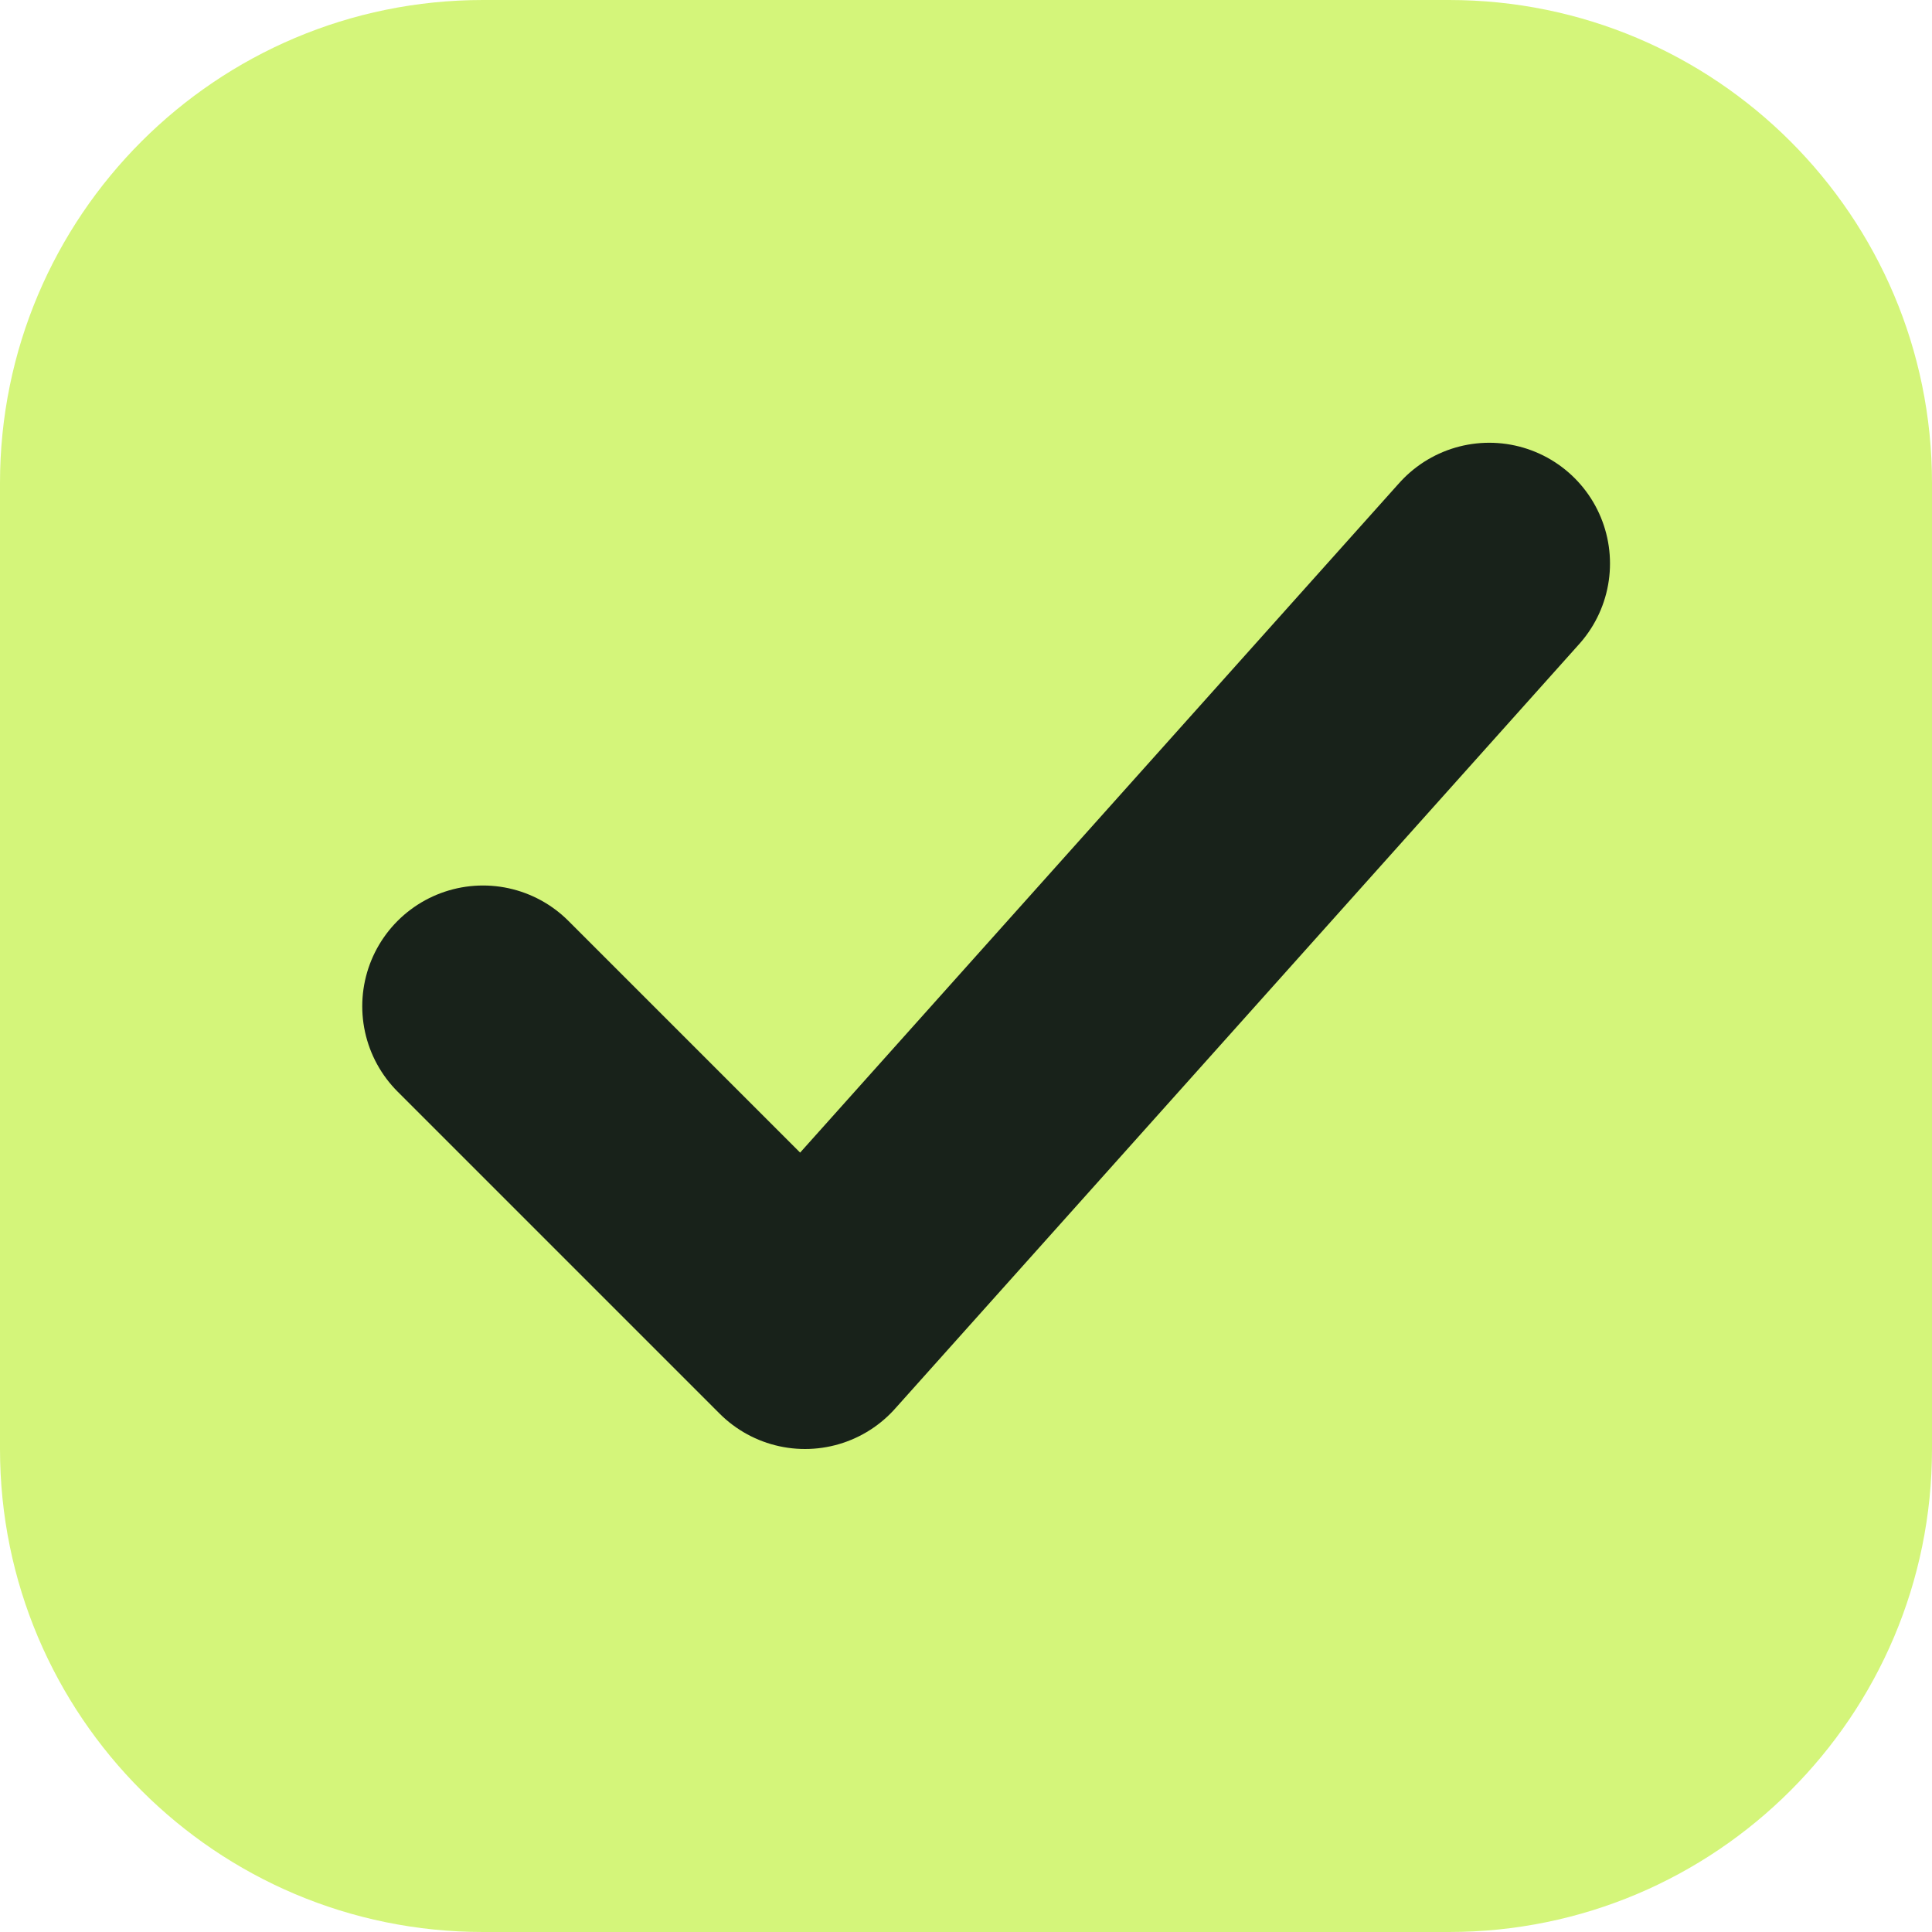
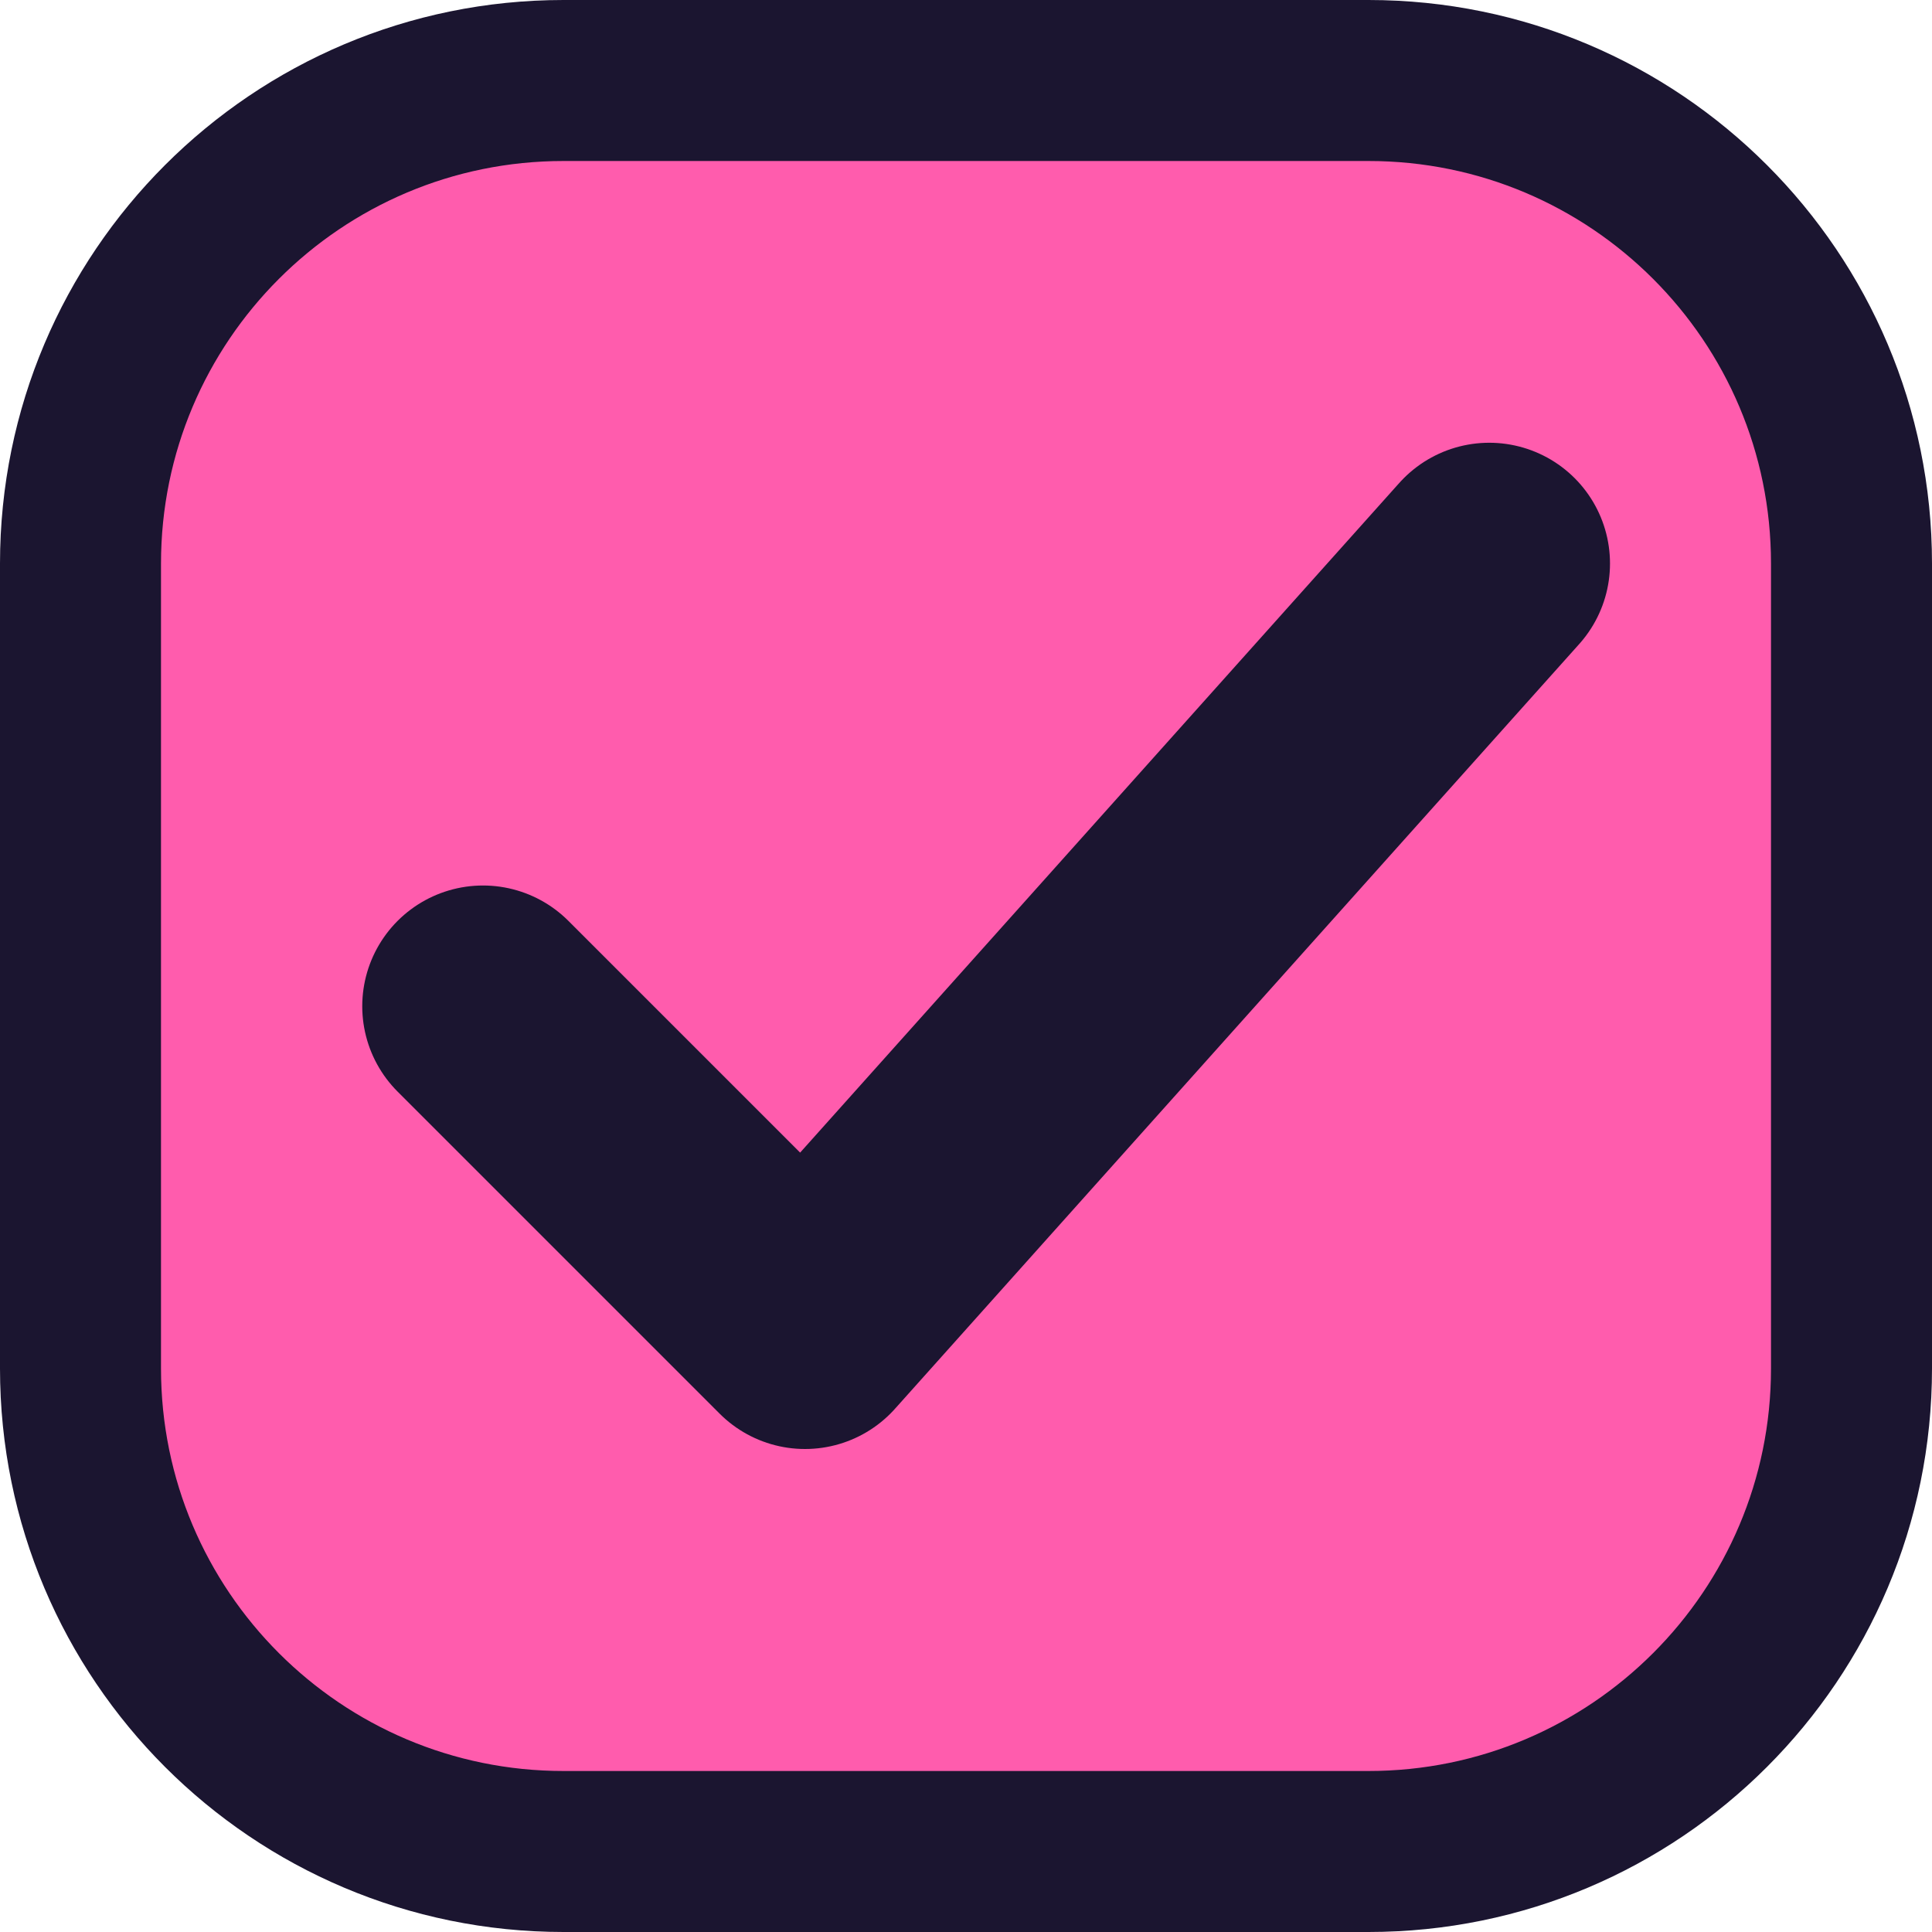
<svg xmlns="http://www.w3.org/2000/svg" viewBox="0 0 48 48">
-   <rect width="48" height="48" rx="12" fill="#d4f57a" />
-   <path d="m12 25 8 8 17-19" fill="none" stroke="#18221a" stroke-width="6" stroke-linecap="round" stroke-linejoin="round" />
+   <rect x="2" y="2" width="44" height="44" rx="12" fill="#ff5cad" stroke="#1b1530" stroke-width="4" />
+   <path d="m12 25 8 8 17-19" fill="none" stroke="#1b1530" stroke-width="6" stroke-linecap="round" stroke-linejoin="round" />
</svg>
